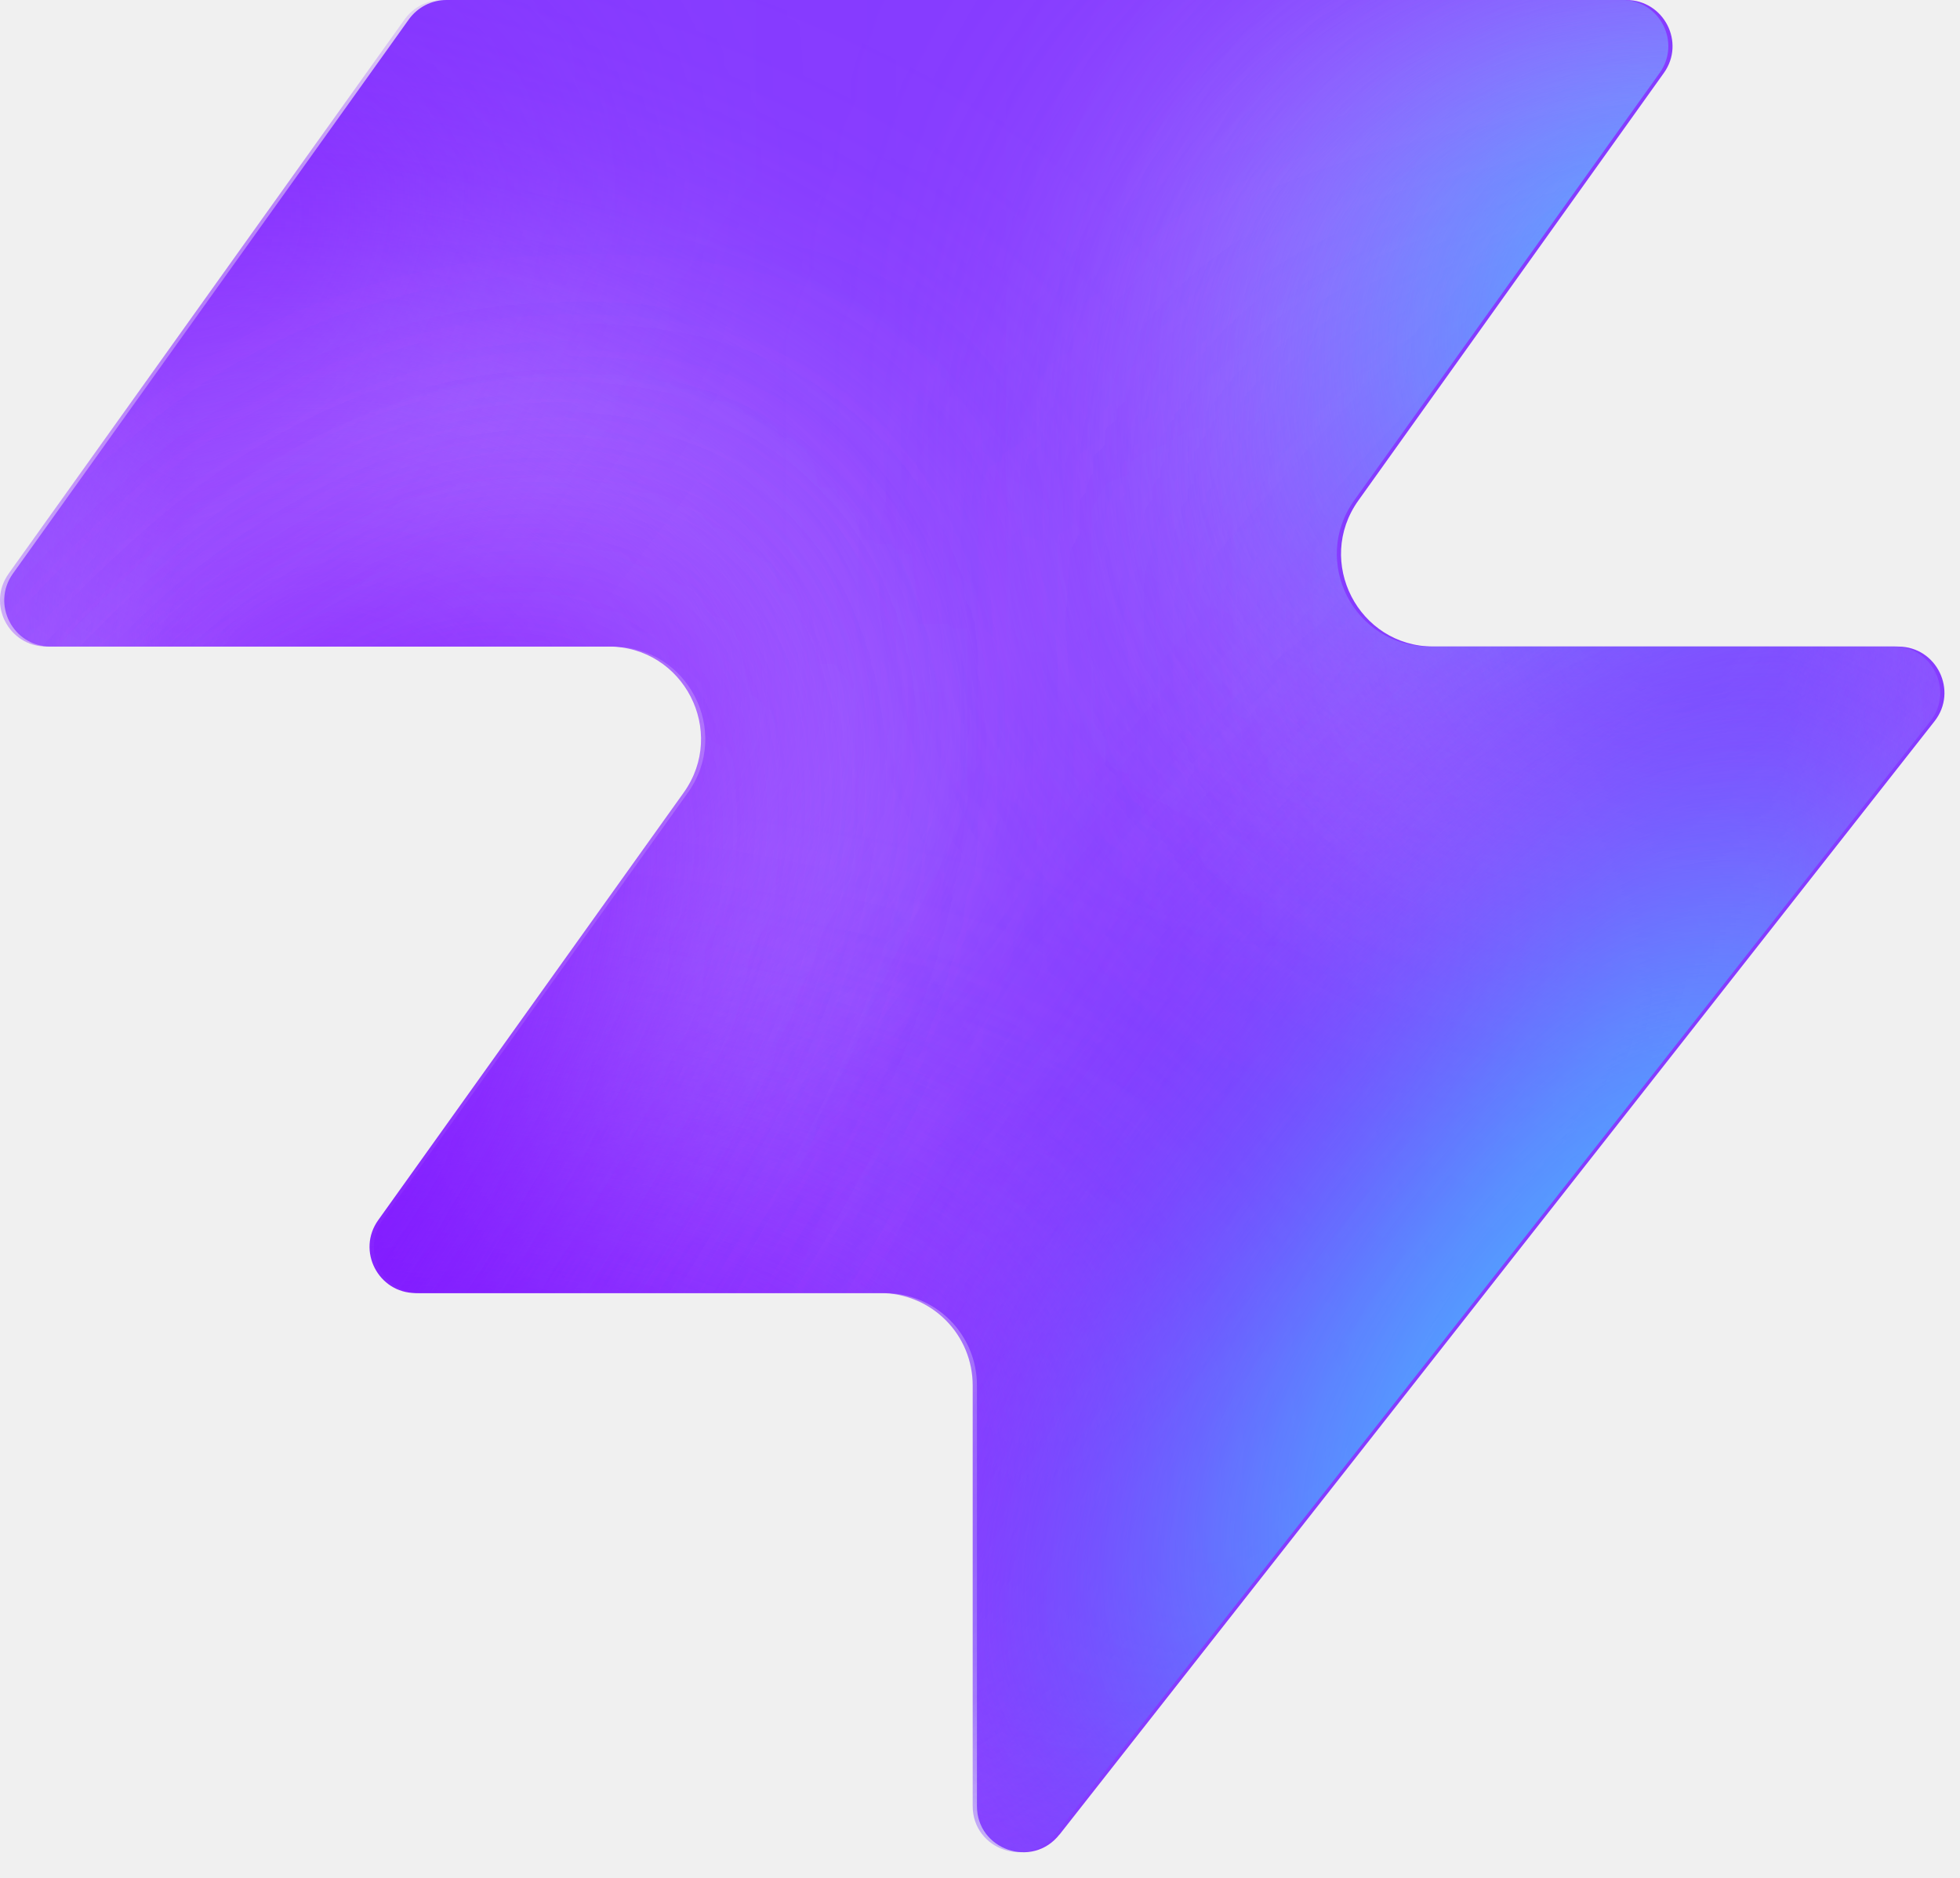
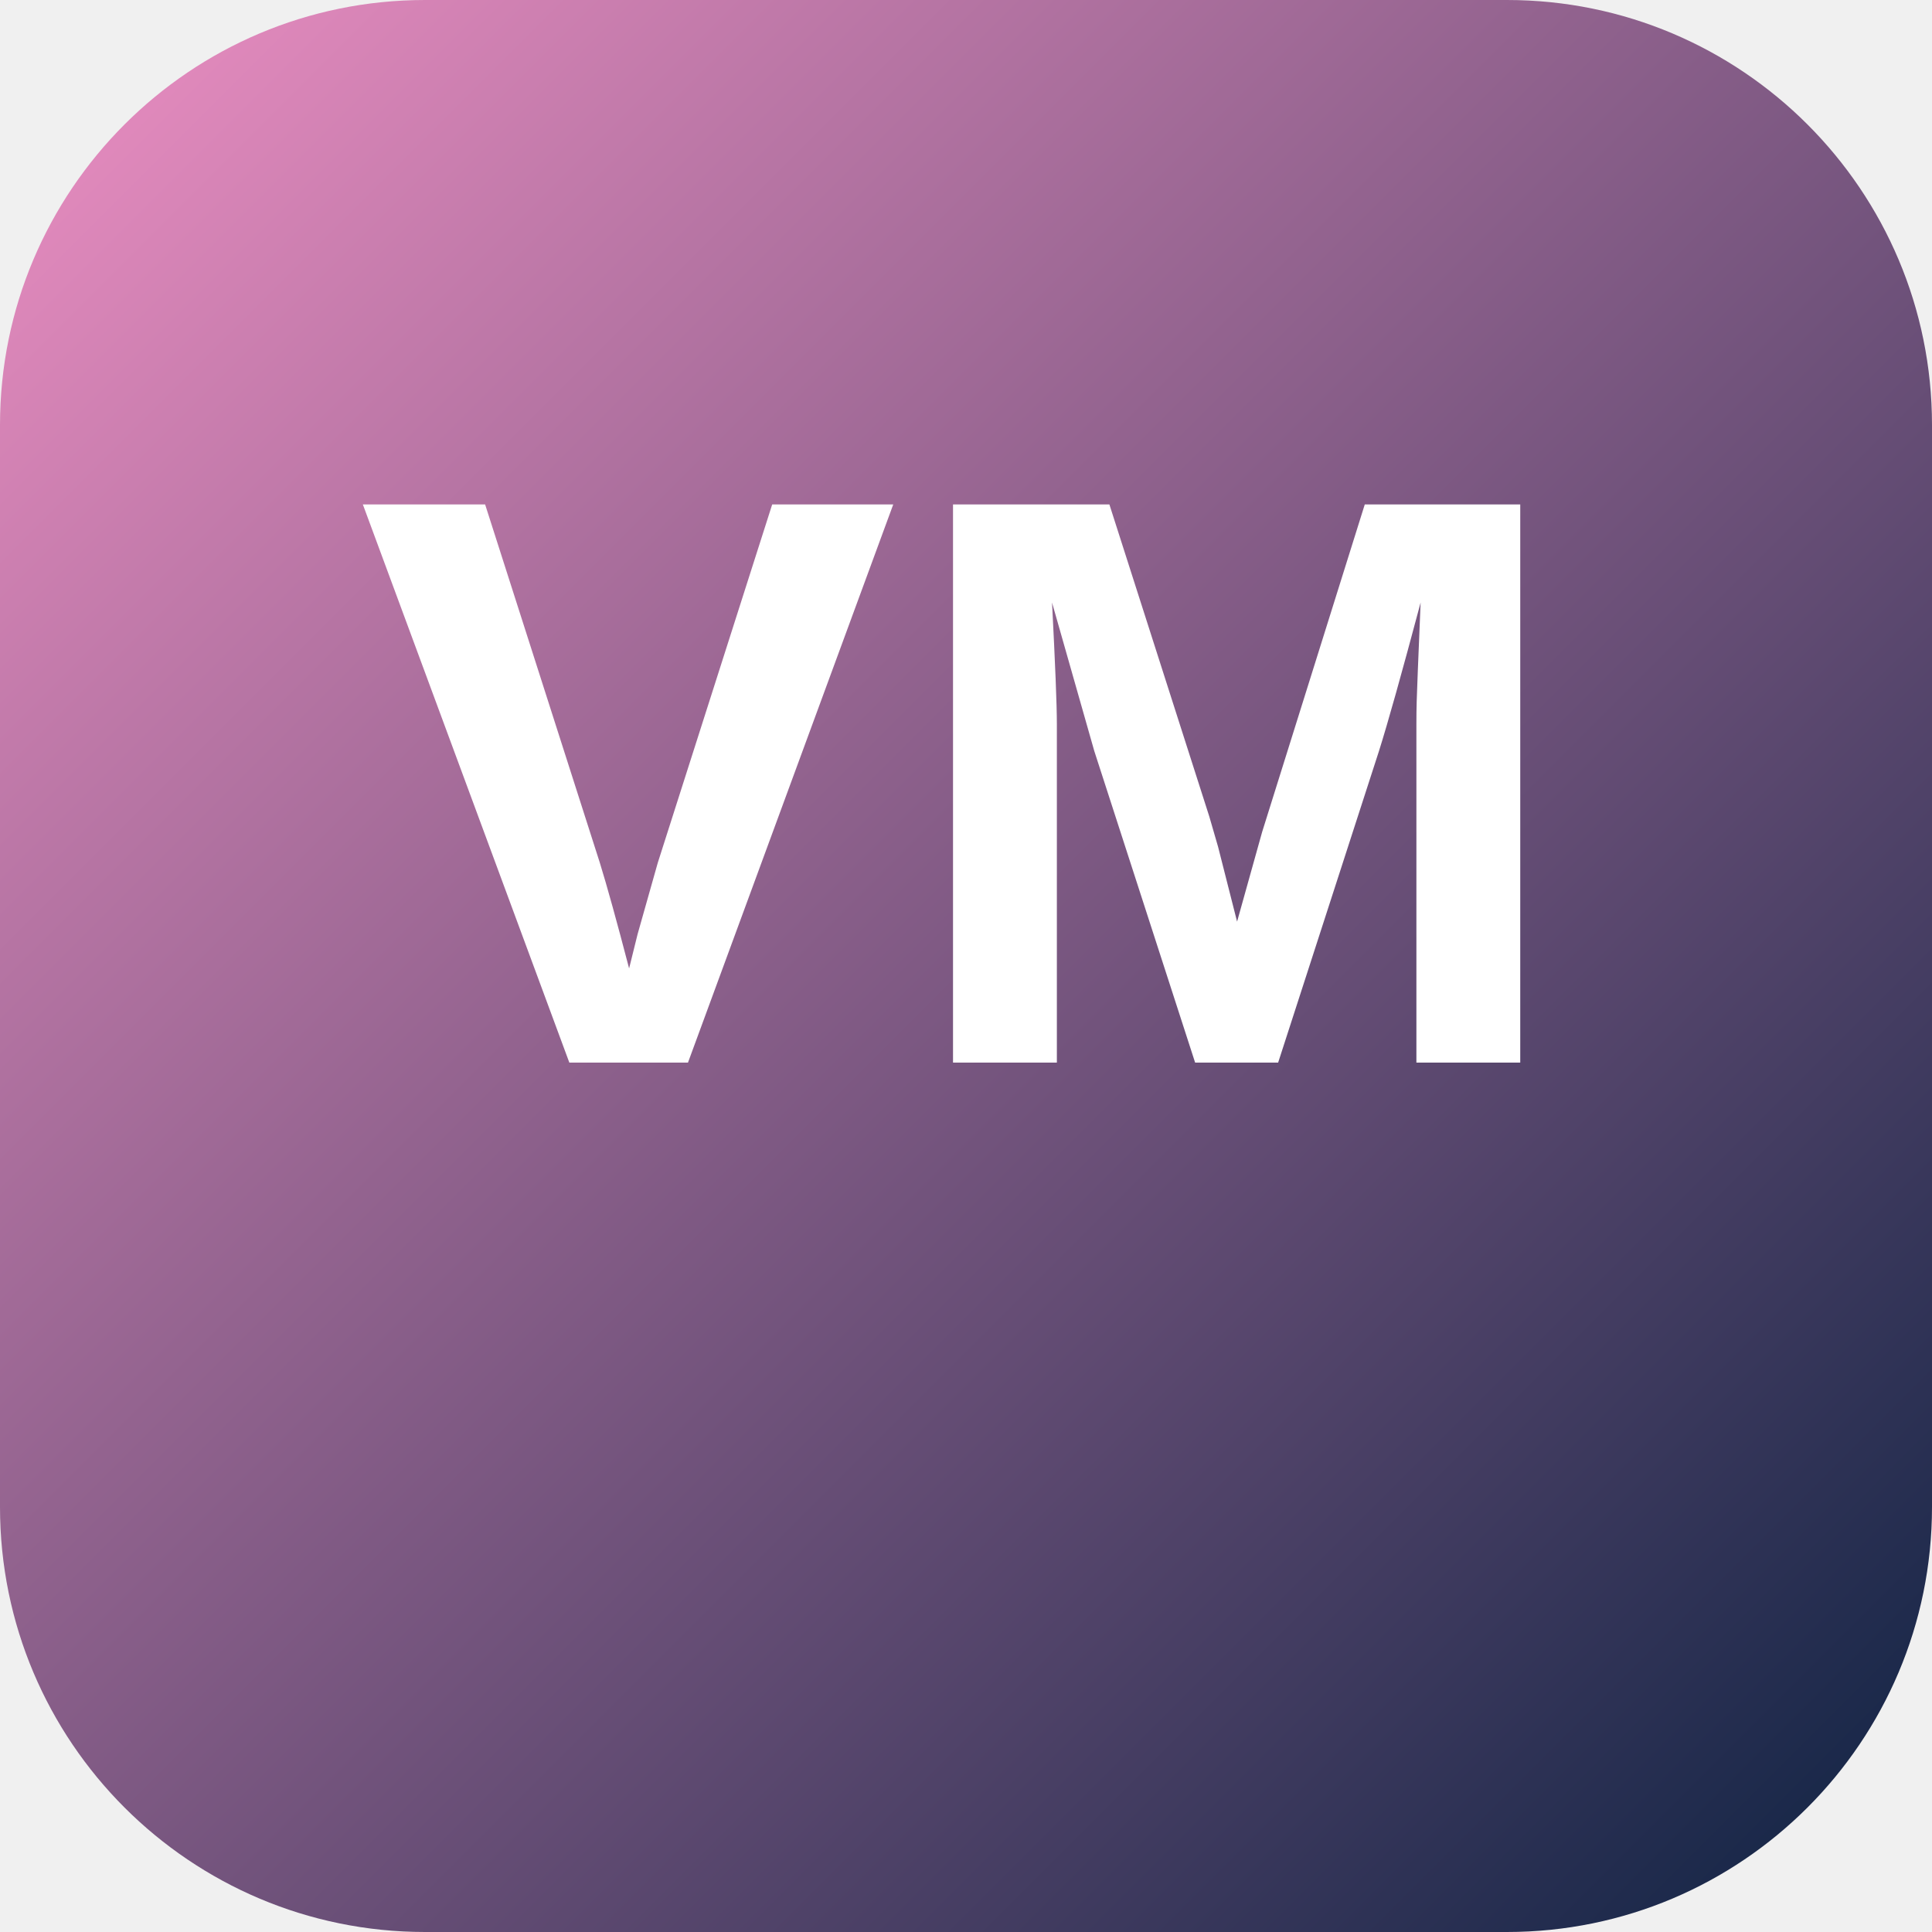
- <svg xmlns="http://www.w3.org/2000/svg" width="48" height="46" fill="none" viewBox="0 0 48 46">
-   <path fill="#863bff" d="M25.946 44.938c-.664.845-2.021.375-2.021-.698V33.937a2.26 2.26 0 0 0-2.262-2.262H10.287c-.92 0-1.456-1.04-.92-1.788l7.48-10.471c1.07-1.497 0-3.578-1.842-3.578H1.237c-.92 0-1.456-1.04-.92-1.788L10.013.474c.214-.297.556-.474.92-.474h28.894c.92 0 1.456 1.04.92 1.788l-7.48 10.471c-1.07 1.498 0 3.579 1.842 3.579h11.377c.943 0 1.473 1.088.89 1.83L25.947 44.94z" style="fill:#863bff;fill:color(display-p3 .525 .23 1);fill-opacity:1" />
-   <mask id="a" width="48" height="46" x="0" y="0" maskUnits="userSpaceOnUse" style="mask-type:alpha">
-     <path fill="#000" d="M25.842 44.938c-.664.844-2.021.375-2.021-.698V33.937a2.26 2.26 0 0 0-2.262-2.262H10.183c-.92 0-1.456-1.04-.92-1.788l7.48-10.471c1.07-1.498 0-3.579-1.842-3.579H1.133c-.92 0-1.456-1.04-.92-1.787L9.91.473c.214-.297.556-.474.92-.474h28.894c.92 0 1.456 1.04.92 1.788l-7.48 10.471c-1.07 1.498 0 3.578 1.842 3.578h11.377c.943 0 1.473 1.088.89 1.832L25.843 44.94z" style="fill:#000;fill-opacity:1" />
-   </mask>
-   <g mask="url(#a)">
-     <g filter="url(#b)">
-       <ellipse cx="5.508" cy="14.704" fill="#ede6ff" rx="5.508" ry="14.704" style="fill:#ede6ff;fill:color(display-p3 .927 .903 1);fill-opacity:1" transform="matrix(.00324 1 1 -.00324 -4.47 31.516)" />
-     </g>
-     <g filter="url(#c)">
-       <ellipse cx="10.399" cy="29.851" fill="#ede6ff" rx="10.399" ry="29.851" style="fill:#ede6ff;fill:color(display-p3 .927 .903 1);fill-opacity:1" transform="matrix(.00324 1 1 -.00324 -39.328 7.883)" />
-     </g>
-     <g filter="url(#d)">
-       <ellipse cx="5.508" cy="30.487" fill="#7e14ff" rx="5.508" ry="30.487" style="fill:#7e14ff;fill:color(display-p3 .492 .077 1);fill-opacity:1" transform="rotate(89.814 -25.913 -14.639)scale(1 -1)" />
-     </g>
-     <g filter="url(#e)">
-       <ellipse cx="5.508" cy="30.599" fill="#7e14ff" rx="5.508" ry="30.599" style="fill:#7e14ff;fill:color(display-p3 .492 .077 1);fill-opacity:1" transform="rotate(89.814 -32.644 -3.334)scale(1 -1)" />
-     </g>
-     <g filter="url(#f)">
-       <ellipse cx="5.508" cy="30.599" fill="#7e14ff" rx="5.508" ry="30.599" style="fill:#7e14ff;fill:color(display-p3 .492 .077 1);fill-opacity:1" transform="matrix(.00324 1 1 -.00324 -34.34 30.47)" />
-     </g>
-     <g filter="url(#g)">
-       <ellipse cx="14.072" cy="22.078" fill="#ede6ff" rx="14.072" ry="22.078" style="fill:#ede6ff;fill:color(display-p3 .927 .903 1);fill-opacity:1" transform="rotate(93.35 24.506 48.493)scale(-1 1)" />
-     </g>
-     <g filter="url(#h)">
-       <ellipse cx="3.47" cy="21.501" fill="#7e14ff" rx="3.47" ry="21.501" style="fill:#7e14ff;fill:color(display-p3 .492 .077 1);fill-opacity:1" transform="rotate(89.009 28.708 47.59)scale(-1 1)" />
-     </g>
-     <g filter="url(#i)">
-       <ellipse cx="3.47" cy="21.501" fill="#7e14ff" rx="3.47" ry="21.501" style="fill:#7e14ff;fill:color(display-p3 .492 .077 1);fill-opacity:1" transform="rotate(89.009 28.708 47.59)scale(-1 1)" />
-     </g>
-     <g filter="url(#j)">
-       <ellipse cx=".387" cy="8.972" fill="#7e14ff" rx="4.407" ry="29.108" style="fill:#7e14ff;fill:color(display-p3 .492 .077 1);fill-opacity:1" transform="rotate(39.51 .387 8.972)" />
-     </g>
-     <g filter="url(#k)">
-       <ellipse cx="47.523" cy="-6.092" fill="#7e14ff" rx="4.407" ry="29.108" style="fill:#7e14ff;fill:color(display-p3 .492 .077 1);fill-opacity:1" transform="rotate(37.892 47.523 -6.092)" />
-     </g>
-     <g filter="url(#l)">
-       <ellipse cx="41.412" cy="6.333" fill="#47bfff" rx="5.971" ry="9.665" style="fill:#47bfff;fill:color(display-p3 .28 .748 1);fill-opacity:1" transform="rotate(37.892 41.412 6.333)" />
-     </g>
-     <g filter="url(#m)">
-       <ellipse cx="-1.879" cy="38.332" fill="#7e14ff" rx="4.407" ry="29.108" style="fill:#7e14ff;fill:color(display-p3 .492 .077 1);fill-opacity:1" transform="rotate(37.892 -1.88 38.332)" />
-     </g>
-     <g filter="url(#n)">
-       <ellipse cx="-1.879" cy="38.332" fill="#7e14ff" rx="4.407" ry="29.108" style="fill:#7e14ff;fill:color(display-p3 .492 .077 1);fill-opacity:1" transform="rotate(37.892 -1.88 38.332)" />
-     </g>
-     <g filter="url(#o)">
-       <ellipse cx="35.651" cy="29.907" fill="#7e14ff" rx="4.407" ry="29.108" style="fill:#7e14ff;fill:color(display-p3 .492 .077 1);fill-opacity:1" transform="rotate(37.892 35.651 29.907)" />
-     </g>
-     <g filter="url(#p)">
-       <ellipse cx="38.418" cy="32.4" fill="#47bfff" rx="5.971" ry="15.297" style="fill:#47bfff;fill:color(display-p3 .28 .748 1);fill-opacity:1" transform="rotate(37.892 38.418 32.4)" />
-     </g>
-   </g>
+ <svg xmlns="http://www.w3.org/2000/svg" viewBox="0 0 100 100">
  <defs>
-     <filter id="b" width="60.045" height="41.654" x="-19.77" y="16.149" color-interpolation-filters="sRGB" filterUnits="userSpaceOnUse">
-       <feFlood flood-opacity="0" result="BackgroundImageFix" />
-       <feBlend in="SourceGraphic" in2="BackgroundImageFix" result="shape" />
-       <feGaussianBlur result="effect1_foregroundBlur_2002_17158" stdDeviation="7.659" />
-     </filter>
-     <filter id="c" width="90.34" height="51.437" x="-54.613" y="-7.533" color-interpolation-filters="sRGB" filterUnits="userSpaceOnUse">
-       <feFlood flood-opacity="0" result="BackgroundImageFix" />
-       <feBlend in="SourceGraphic" in2="BackgroundImageFix" result="shape" />
-       <feGaussianBlur result="effect1_foregroundBlur_2002_17158" stdDeviation="7.659" />
-     </filter>
-     <filter id="d" width="79.355" height="29.4" x="-49.64" y="2.03" color-interpolation-filters="sRGB" filterUnits="userSpaceOnUse">
-       <feFlood flood-opacity="0" result="BackgroundImageFix" />
-       <feBlend in="SourceGraphic" in2="BackgroundImageFix" result="shape" />
-       <feGaussianBlur result="effect1_foregroundBlur_2002_17158" stdDeviation="4.596" />
-     </filter>
-     <filter id="e" width="79.579" height="29.4" x="-45.045" y="20.029" color-interpolation-filters="sRGB" filterUnits="userSpaceOnUse">
-       <feFlood flood-opacity="0" result="BackgroundImageFix" />
-       <feBlend in="SourceGraphic" in2="BackgroundImageFix" result="shape" />
-       <feGaussianBlur result="effect1_foregroundBlur_2002_17158" stdDeviation="4.596" />
-     </filter>
-     <filter id="f" width="79.579" height="29.4" x="-43.513" y="21.178" color-interpolation-filters="sRGB" filterUnits="userSpaceOnUse">
-       <feFlood flood-opacity="0" result="BackgroundImageFix" />
-       <feBlend in="SourceGraphic" in2="BackgroundImageFix" result="shape" />
-       <feGaussianBlur result="effect1_foregroundBlur_2002_17158" stdDeviation="4.596" />
-     </filter>
-     <filter id="g" width="74.749" height="58.852" x="15.756" y="-17.901" color-interpolation-filters="sRGB" filterUnits="userSpaceOnUse">
-       <feFlood flood-opacity="0" result="BackgroundImageFix" />
-       <feBlend in="SourceGraphic" in2="BackgroundImageFix" result="shape" />
-       <feGaussianBlur result="effect1_foregroundBlur_2002_17158" stdDeviation="7.659" />
-     </filter>
-     <filter id="h" width="61.377" height="25.362" x="23.548" y="2.284" color-interpolation-filters="sRGB" filterUnits="userSpaceOnUse">
-       <feFlood flood-opacity="0" result="BackgroundImageFix" />
-       <feBlend in="SourceGraphic" in2="BackgroundImageFix" result="shape" />
-       <feGaussianBlur result="effect1_foregroundBlur_2002_17158" stdDeviation="4.596" />
-     </filter>
-     <filter id="i" width="61.377" height="25.362" x="23.548" y="2.284" color-interpolation-filters="sRGB" filterUnits="userSpaceOnUse">
-       <feFlood flood-opacity="0" result="BackgroundImageFix" />
-       <feBlend in="SourceGraphic" in2="BackgroundImageFix" result="shape" />
-       <feGaussianBlur result="effect1_foregroundBlur_2002_17158" stdDeviation="4.596" />
-     </filter>
-     <filter id="j" width="56.045" height="63.649" x="-27.636" y="-22.853" color-interpolation-filters="sRGB" filterUnits="userSpaceOnUse">
-       <feFlood flood-opacity="0" result="BackgroundImageFix" />
-       <feBlend in="SourceGraphic" in2="BackgroundImageFix" result="shape" />
-       <feGaussianBlur result="effect1_foregroundBlur_2002_17158" stdDeviation="4.596" />
-     </filter>
-     <filter id="k" width="54.814" height="64.646" x="20.116" y="-38.415" color-interpolation-filters="sRGB" filterUnits="userSpaceOnUse">
-       <feFlood flood-opacity="0" result="BackgroundImageFix" />
-       <feBlend in="SourceGraphic" in2="BackgroundImageFix" result="shape" />
-       <feGaussianBlur result="effect1_foregroundBlur_2002_17158" stdDeviation="4.596" />
-     </filter>
-     <filter id="l" width="33.541" height="35.313" x="24.641" y="-11.323" color-interpolation-filters="sRGB" filterUnits="userSpaceOnUse">
-       <feFlood flood-opacity="0" result="BackgroundImageFix" />
-       <feBlend in="SourceGraphic" in2="BackgroundImageFix" result="shape" />
-       <feGaussianBlur result="effect1_foregroundBlur_2002_17158" stdDeviation="4.596" />
-     </filter>
-     <filter id="m" width="54.814" height="64.646" x="-29.286" y="6.009" color-interpolation-filters="sRGB" filterUnits="userSpaceOnUse">
-       <feFlood flood-opacity="0" result="BackgroundImageFix" />
-       <feBlend in="SourceGraphic" in2="BackgroundImageFix" result="shape" />
-       <feGaussianBlur result="effect1_foregroundBlur_2002_17158" stdDeviation="4.596" />
-     </filter>
-     <filter id="n" width="54.814" height="64.646" x="-29.286" y="6.009" color-interpolation-filters="sRGB" filterUnits="userSpaceOnUse">
-       <feFlood flood-opacity="0" result="BackgroundImageFix" />
-       <feBlend in="SourceGraphic" in2="BackgroundImageFix" result="shape" />
-       <feGaussianBlur result="effect1_foregroundBlur_2002_17158" stdDeviation="4.596" />
-     </filter>
-     <filter id="o" width="54.814" height="64.646" x="8.244" y="-2.416" color-interpolation-filters="sRGB" filterUnits="userSpaceOnUse">
-       <feFlood flood-opacity="0" result="BackgroundImageFix" />
-       <feBlend in="SourceGraphic" in2="BackgroundImageFix" result="shape" />
-       <feGaussianBlur result="effect1_foregroundBlur_2002_17158" stdDeviation="4.596" />
-     </filter>
-     <filter id="p" width="39.409" height="43.623" x="18.713" y="10.588" color-interpolation-filters="sRGB" filterUnits="userSpaceOnUse">
-       <feFlood flood-opacity="0" result="BackgroundImageFix" />
-       <feBlend in="SourceGraphic" in2="BackgroundImageFix" result="shape" />
-       <feGaussianBlur result="effect1_foregroundBlur_2002_17158" stdDeviation="4.596" />
-     </filter>
+     <linearGradient id="g" x1="0" y1="0" x2="1" y2="1">
+       <stop offset="0%" stop-color="#EF90C4" />
+       <stop offset="100%" stop-color="#0B2141" />
+     </linearGradient>
  </defs>
+   <rect width="100" height="100" rx="22" fill="url(#g)" />
+   <text x="50%" y="55%" text-anchor="middle" fill="white" font-size="42" font-family="Poppins, Arial" font-weight="700">
+     VM
+   </text>
</svg>
